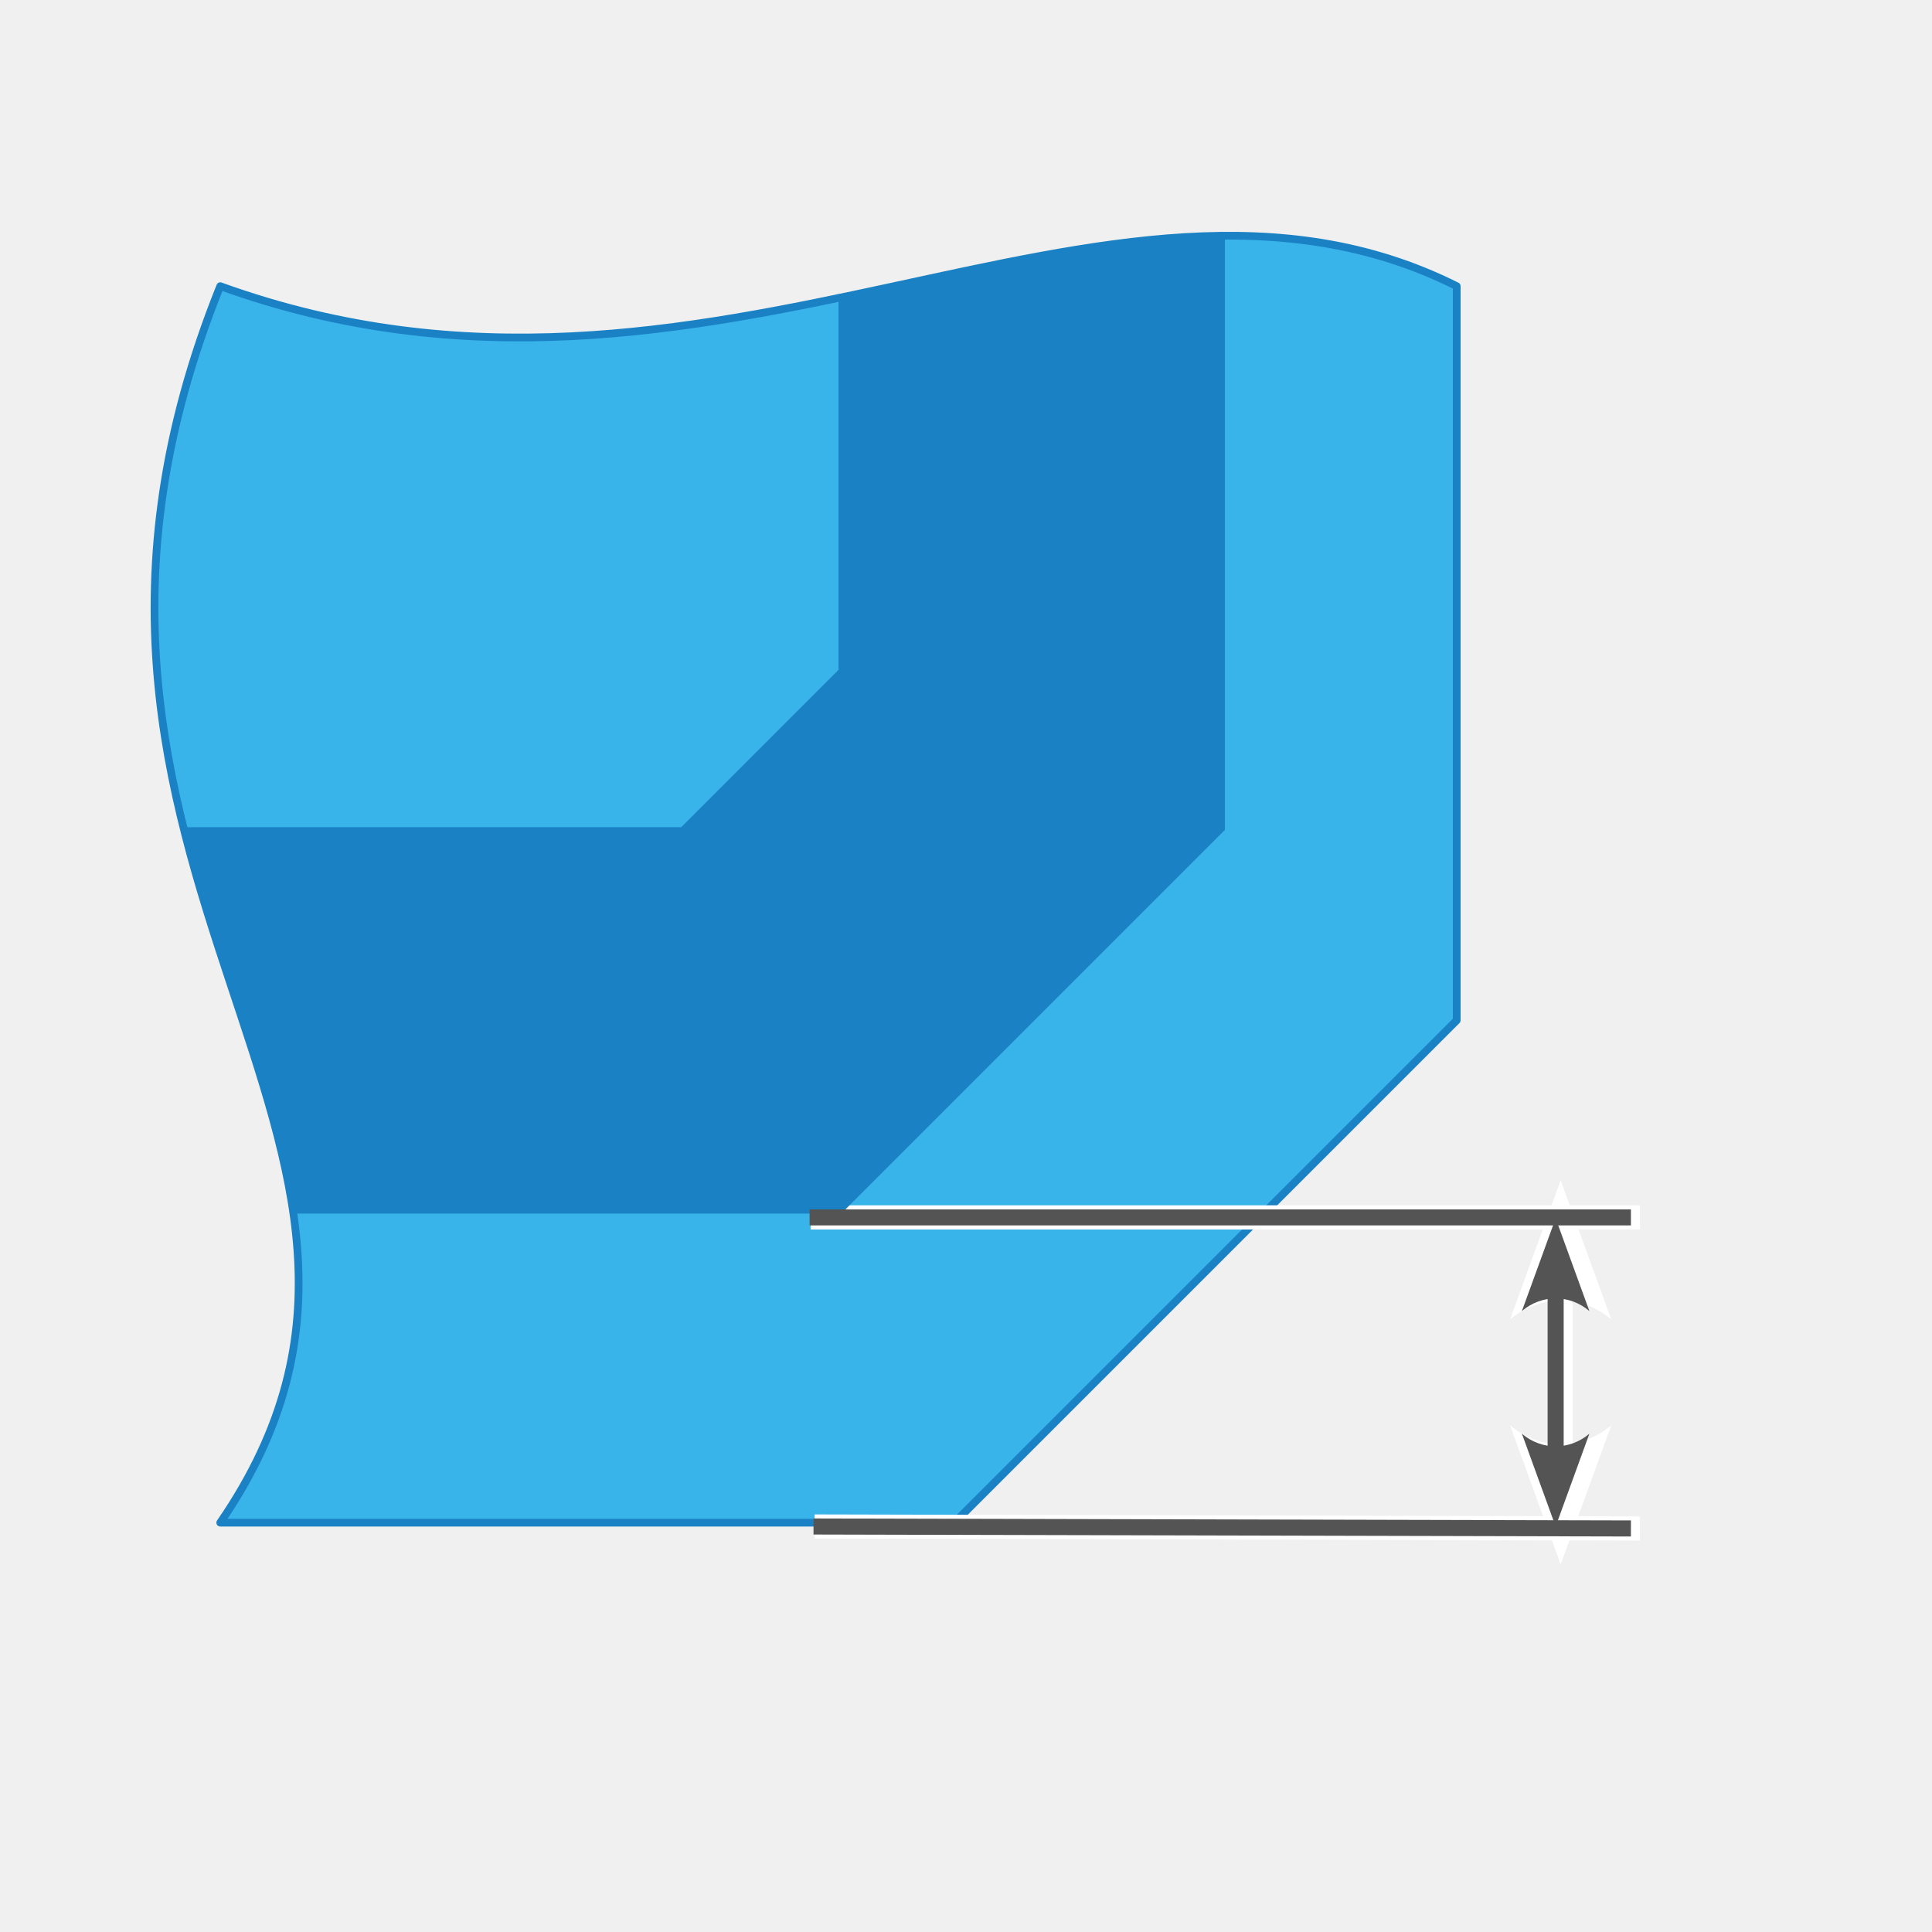
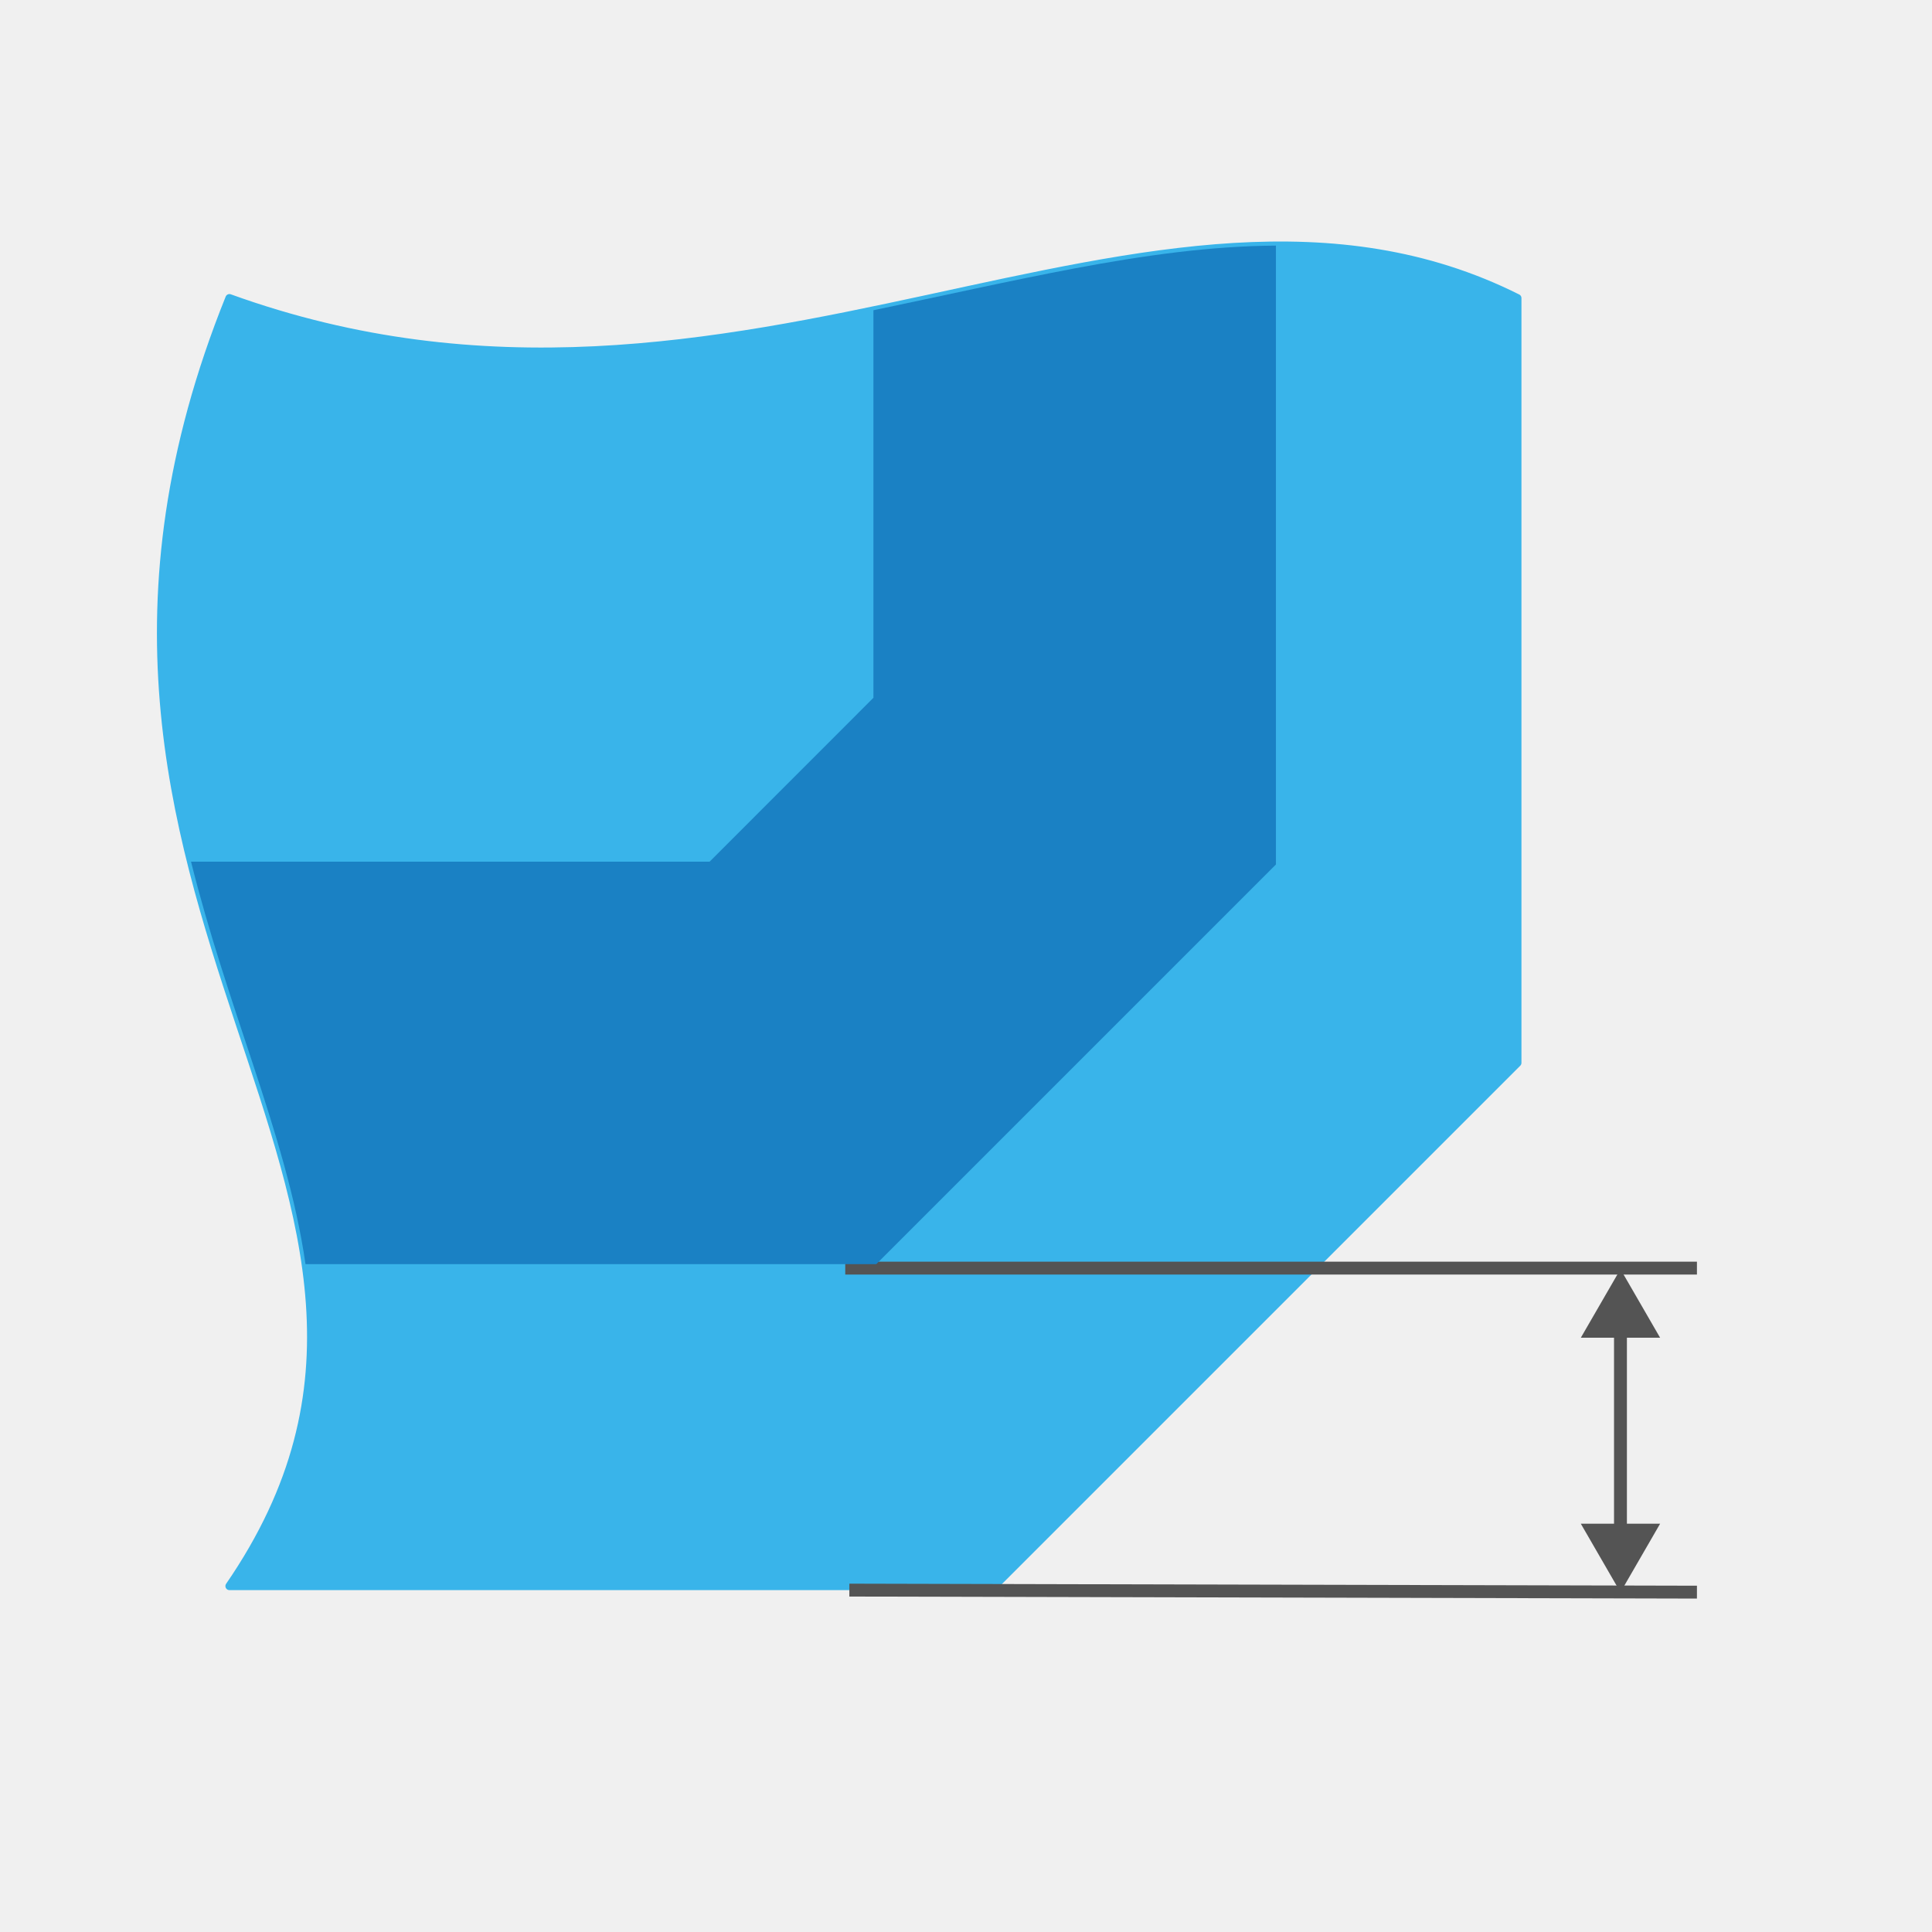
- <svg xmlns="http://www.w3.org/2000/svg" id="Слой_1" data-name="Слой 1" viewBox="0 0 25 25" version="1.1" width="2.5in" height="2.5in">
+ <svg xmlns="http://www.w3.org/2000/svg" id="Слой_1" data-name="Слой 1" width="240" height="240" viewBox="0 0 24 24" version="1.1">
  <defs id="defs159429">
-     <marker style="overflow:visible" id="marker1" refX="0" refY="0" orient="auto-start-reverse" markerWidth="0.75" markerHeight="0.75" viewBox="0 0 1 1" preserveAspectRatio="xMidYMid">
-       <path transform="scale(0.7)" d="M -2,-4 9,0 -2,4 c 2,-2.33 2,-5.66 0,-8 z" style="fill:context-stroke;fill-rule:evenodd;stroke:none" id="path1" />
+     <marker style="overflow:visible" id="marker1" refX="0" refY="0" orient="auto-start-reverse" markerWidth="1" markerHeight="1" viewBox="0 0 1 1" preserveAspectRatio="xMidYMid">
+       <path transform="scale(0.5)" style="fill:context-stroke;fill-rule:evenodd;stroke:context-stroke;stroke-width:1pt" d="M 5.77,0 -2.88,5 V -5 Z" id="path1" />
    </marker>
-     <marker style="overflow:visible" id="ConcaveTriangle" refX="0" refY="0" orient="auto-start-reverse" markerWidth="0.75" markerHeight="0.75" viewBox="0 0 1 1" preserveAspectRatio="xMidYMid">
-       <path transform="scale(0.7)" d="M -2,-4 9,0 -2,4 c 2,-2.33 2,-5.66 0,-8 z" style="fill:context-stroke;fill-rule:evenodd;stroke:none" id="path7" />
+     <marker style="overflow:visible" id="Triangle" refX="0" refY="0" orient="auto-start-reverse" markerWidth="1" markerHeight="1" viewBox="0 0 1 1" preserveAspectRatio="xMidYMid">
+       <path transform="scale(0.5)" style="fill:context-stroke;fill-rule:evenodd;stroke:context-stroke;stroke-width:1pt" d="M 5.77,0 -2.88,5 V -5 Z" id="path135" />
    </marker>
-     <marker style="overflow:visible" id="marker2044" refX="-1" refY="0" orient="auto" markerWidth="5" markerHeight="3.749" preserveAspectRatio="xMidYMid" viewBox="0 0 6.93 5.196">
-       <path transform="scale(-0.6)" d="M 8.719,4.034 -2.207,0.016 8.719,-4.002 c -1.745,2.372 -1.735,5.617 -6e-7,8.035 z" style="fill:#1a81c4;fill-opacity:1;fill-rule:evenodd;stroke:#1a81c4;stroke-width:0.625;stroke-linejoin:round;stroke-opacity:1" id="path2042" />
+     <marker style="overflow:visible" id="marker2044" refX="0" refY="0" orient="auto">
+       <path transform="scale(-0.6)" d="M 8.719,4.034 -2.207,0.016 8.719,-4.002 c -1.745,2.372 -1.735,5.617 -6e-7,8.035 z" style="fill:#545454;fill-opacity:1;fill-rule:evenodd;stroke:#545454;stroke-width:0.625;stroke-linejoin:round;stroke-opacity:1" id="path2042" />
    </marker>
-     <marker style="overflow:visible" id="marker2034" refX="1" refY="0" orient="auto" markerWidth="5" markerHeight="3.749" preserveAspectRatio="xMidYMid" viewBox="0 0 6.93 5.196">
-       <path transform="scale(0.6)" d="M 8.719,4.034 -2.207,0.016 8.719,-4.002 c -1.745,2.372 -1.735,5.617 -6e-7,8.035 z" style="fill:#1a81c4;fill-opacity:1;fill-rule:evenodd;stroke:#1a81c4;stroke-width:0.625;stroke-linejoin:round;stroke-opacity:1" id="path2032" />
+     <marker style="overflow:visible" id="marker2034" refX="0" refY="0" orient="auto">
+       <path transform="scale(0.6)" d="M 8.719,4.034 -2.207,0.016 8.719,-4.002 c -1.745,2.372 -1.735,5.617 -6e-7,8.035 z" style="fill:#545454;fill-opacity:1;fill-rule:evenodd;stroke:#545454;stroke-width:0.625;stroke-linejoin:round;stroke-opacity:1" id="path2032" />
    </marker>
-     <style id="style159427">.cls-1{fill:#1a81c4;}</style>
+     <style id="style159427">.cls-1{fill:#545454;}</style>
    <marker style="overflow:visible" id="marker2034-9" refX="0" refY="0" orient="auto">
-       <path transform="scale(0.6)" d="M 8.719,4.034 -2.207,0.016 8.719,-4.002 c -1.745,2.372 -1.735,5.617 -6e-7,8.035 z" style="fill:#1a81c4;fill-opacity:1;fill-rule:evenodd;stroke:#1a81c4;stroke-width:0.625;stroke-linejoin:round;stroke-opacity:1" id="path2032-1" />
+       <path transform="scale(0.6)" d="M 8.719,4.034 -2.207,0.016 8.719,-4.002 c -1.745,2.372 -1.735,5.617 -6e-7,8.035 z" style="fill:#545454;fill-opacity:1;fill-rule:evenodd;stroke:#545454;stroke-width:0.625;stroke-linejoin:round;stroke-opacity:1" id="path2032-1" />
    </marker>
    <marker style="overflow:visible" id="marker2044-2" refX="0" refY="0" orient="auto">
-       <path transform="scale(-0.6)" d="M 8.719,4.034 -2.207,0.016 8.719,-4.002 c -1.745,2.372 -1.735,5.617 -6e-7,8.035 z" style="fill:#1a81c4;fill-opacity:1;fill-rule:evenodd;stroke:#1a81c4;stroke-width:0.625;stroke-linejoin:round;stroke-opacity:1" id="path2042-7" />
-     </marker>
-     <marker style="overflow:visible" id="marker1-5" refX="0" refY="0" orient="auto-start-reverse" markerWidth="0.75" markerHeight="0.75" viewBox="0 0 1 1" preserveAspectRatio="xMidYMid">
-       <path transform="scale(0.7)" d="M -2,-4 9,0 -2,4 c 2,-2.33 2,-5.66 0,-8 z" style="fill:context-stroke;fill-rule:evenodd;stroke:none" id="path1-6" />
-     </marker>
-     <marker style="overflow:visible" id="ConcaveTriangle-9" refX="0" refY="0" orient="auto-start-reverse" markerWidth="0.75" markerHeight="0.75" viewBox="0 0 1 1" preserveAspectRatio="xMidYMid">
-       <path transform="scale(0.7)" d="M -2,-4 9,0 -2,4 c 2,-2.33 2,-5.66 0,-8 z" style="fill:context-stroke;fill-rule:evenodd;stroke:none" id="path7-3" />
+       <path transform="scale(-0.6)" d="M 8.719,4.034 -2.207,0.016 8.719,-4.002 c -1.745,2.372 -1.735,5.617 -6e-7,8.035 z" style="fill:#545454;fill-opacity:1;fill-rule:evenodd;stroke:#545454;stroke-width:0.625;stroke-linejoin:round;stroke-opacity:1" id="path2042-7" />
    </marker>
  </defs>
-   <path style="fill:none;fill-opacity:1;stroke:#ffffff;stroke-width:0.312;stroke-linecap:square;stroke-linejoin:round;stroke-miterlimit:4;stroke-dasharray:none;stroke-dashoffset:0;stroke-opacity:1;marker-start:url(#marker1-5);marker-end:url(#ConcaveTriangle-9);paint-order:fill markers stroke" d="m 20.195,16.747 v 2.023" id="path2025-4" />
-   <path id="rect4" style="fill:#39b4ea;stroke:#1a81c4;stroke-width:0.1;stroke-linejoin:round;stroke-opacity:1;paint-order:markers fill stroke;fill-opacity:1" d="m 18.85,3.703 c -4.533,-2.27 -9.657,2.293 -16,0 -3.062,7.602 3.39,11.067 0,16 h 9.5 l 6.5,-6.5 z" />
-   <g id="g2" style="stroke:#ffffff;stroke-width:0.312;stroke-dasharray:none;stroke-dashoffset:0;stroke-opacity:1" transform="translate(0.06510415)">
-     <path style="fill:none;fill-opacity:1;stroke:#ffffff;stroke-width:0.312;stroke-linecap:square;stroke-linejoin:round;stroke-miterlimit:4;stroke-dasharray:none;stroke-dashoffset:0;stroke-opacity:1;paint-order:fill markers stroke" d="M 10.58,15.753 21,15.753" id="path2028-5" />
-     <path style="fill:none;fill-opacity:1;stroke:#ffffff;stroke-width:0.312;stroke-linecap:square;stroke-linejoin:round;stroke-miterlimit:4;stroke-dasharray:none;stroke-dashoffset:0;stroke-opacity:1;paint-order:fill markers stroke" d="M 10.631,19.753 21,19.778" id="path3-2" />
-   </g>
-   <path d="m 15.85,3.051 v 7.688 l -4.965,4.965 H 3.795 c -0.117,-0.817 -0.375,-1.642 -0.658,-2.5 -0.262,-0.795 -0.544,-1.617 -0.764,-2.5 H 8.815 L 10.85,8.668 V 3.854 c 0.856,-0.178 1.689,-0.367 2.5,-0.52 0.855,-0.161 1.689,-0.278 2.5,-0.283 z" style="fill:#1a81c4;paint-order:markers fill stroke;fill-opacity:1" id="path8" />
+   <path id="rect4" style="fill:#39b4ea;stroke:#39b4ea;stroke-width:0.1;stroke-linejoin:round;stroke-opacity:1;paint-order:markers fill stroke;fill-opacity:1" d="m 18.85,3.703 c -4.533,-2.27 -9.657,2.293 -16,0 -3.062,7.602 3.39,11.067 0,16 h 9.5 l 6.5,-6.5 z" />
  <text xml:space="preserve" style="font-style:normal;font-weight:normal;font-size:40px;line-height:1.25;font-family:sans-serif;letter-spacing:0px;word-spacing:0px;fill:#000000;fill-opacity:1;stroke:none" x="1" y="13" id="text1327">
    <tspan id="tspan1325" x="1" y="13" />
  </text>
-   <path style="fill:none;fill-opacity:1;stroke:#545454;stroke-width:0.208;stroke-linecap:square;stroke-linejoin:round;stroke-miterlimit:4;stroke-dasharray:none;stroke-dashoffset:0;stroke-opacity:1;marker-start:url(#marker1);marker-end:url(#ConcaveTriangle);paint-order:fill markers stroke" d="m 20.13,16.747 v 2.023" id="path2025" />
-   <g id="g1" style="stroke:#545454;stroke-opacity:1;stroke-dasharray:none;stroke-dashoffset:0;stroke-width:0.208">
-     <path style="fill:none;fill-opacity:1;stroke:#545454;stroke-width:0.208;stroke-linecap:square;stroke-linejoin:round;stroke-miterlimit:4;stroke-dasharray:none;stroke-dashoffset:0;paint-order:fill markers stroke;stroke-opacity:1" d="M 10.58,15.753 21,15.753" id="path2028" />
-     <path style="fill:none;fill-opacity:1;stroke:#545454;stroke-width:0.208;stroke-linecap:square;stroke-linejoin:round;stroke-miterlimit:4;stroke-dasharray:none;stroke-dashoffset:0;paint-order:fill markers stroke;stroke-opacity:1" d="M 10.631,19.753 21,19.778" id="path3" />
-   </g>
+   <path style="fill:#39b4ea;fill-opacity:1;stroke:#545454;stroke-width:0.16;stroke-linecap:square;stroke-linejoin:round;stroke-miterlimit:4;stroke-dasharray:none;stroke-dashoffset:0;marker-start:url(#Triangle);marker-end:url(#marker1);paint-order:fill markers stroke" d="m 20.13,16.334 v 2.878" id="path2025" />
+   <path style="fill:none;fill-opacity:1;stroke:#545454;stroke-width:0.16;stroke-linecap:square;stroke-linejoin:round;stroke-miterlimit:4;stroke-dasharray:none;stroke-dashoffset:0;paint-order:fill markers stroke" d="M 10.58,15.753 21,15.753" id="path2028" />
+   <path style="fill:none;fill-opacity:1;stroke:#545454;stroke-width:0.16;stroke-linecap:square;stroke-linejoin:round;stroke-miterlimit:4;stroke-dasharray:none;stroke-dashoffset:0;paint-order:fill markers stroke" d="M 10.631,19.753 21,19.778" id="path3" />
+   <path d="m 15.85,3.051 v 7.688 l -4.965,4.965 H 3.795 c -0.117,-0.817 -0.375,-1.642 -0.658,-2.5 -0.262,-0.795 -0.544,-1.617 -0.764,-2.5 H 8.815 L 10.85,8.668 V 3.854 c 0.856,-0.178 1.689,-0.367 2.5,-0.52 0.855,-0.161 1.689,-0.278 2.5,-0.283 z" style="fill:#1a81c4;paint-order:markers fill stroke" id="path8" />
</svg>
